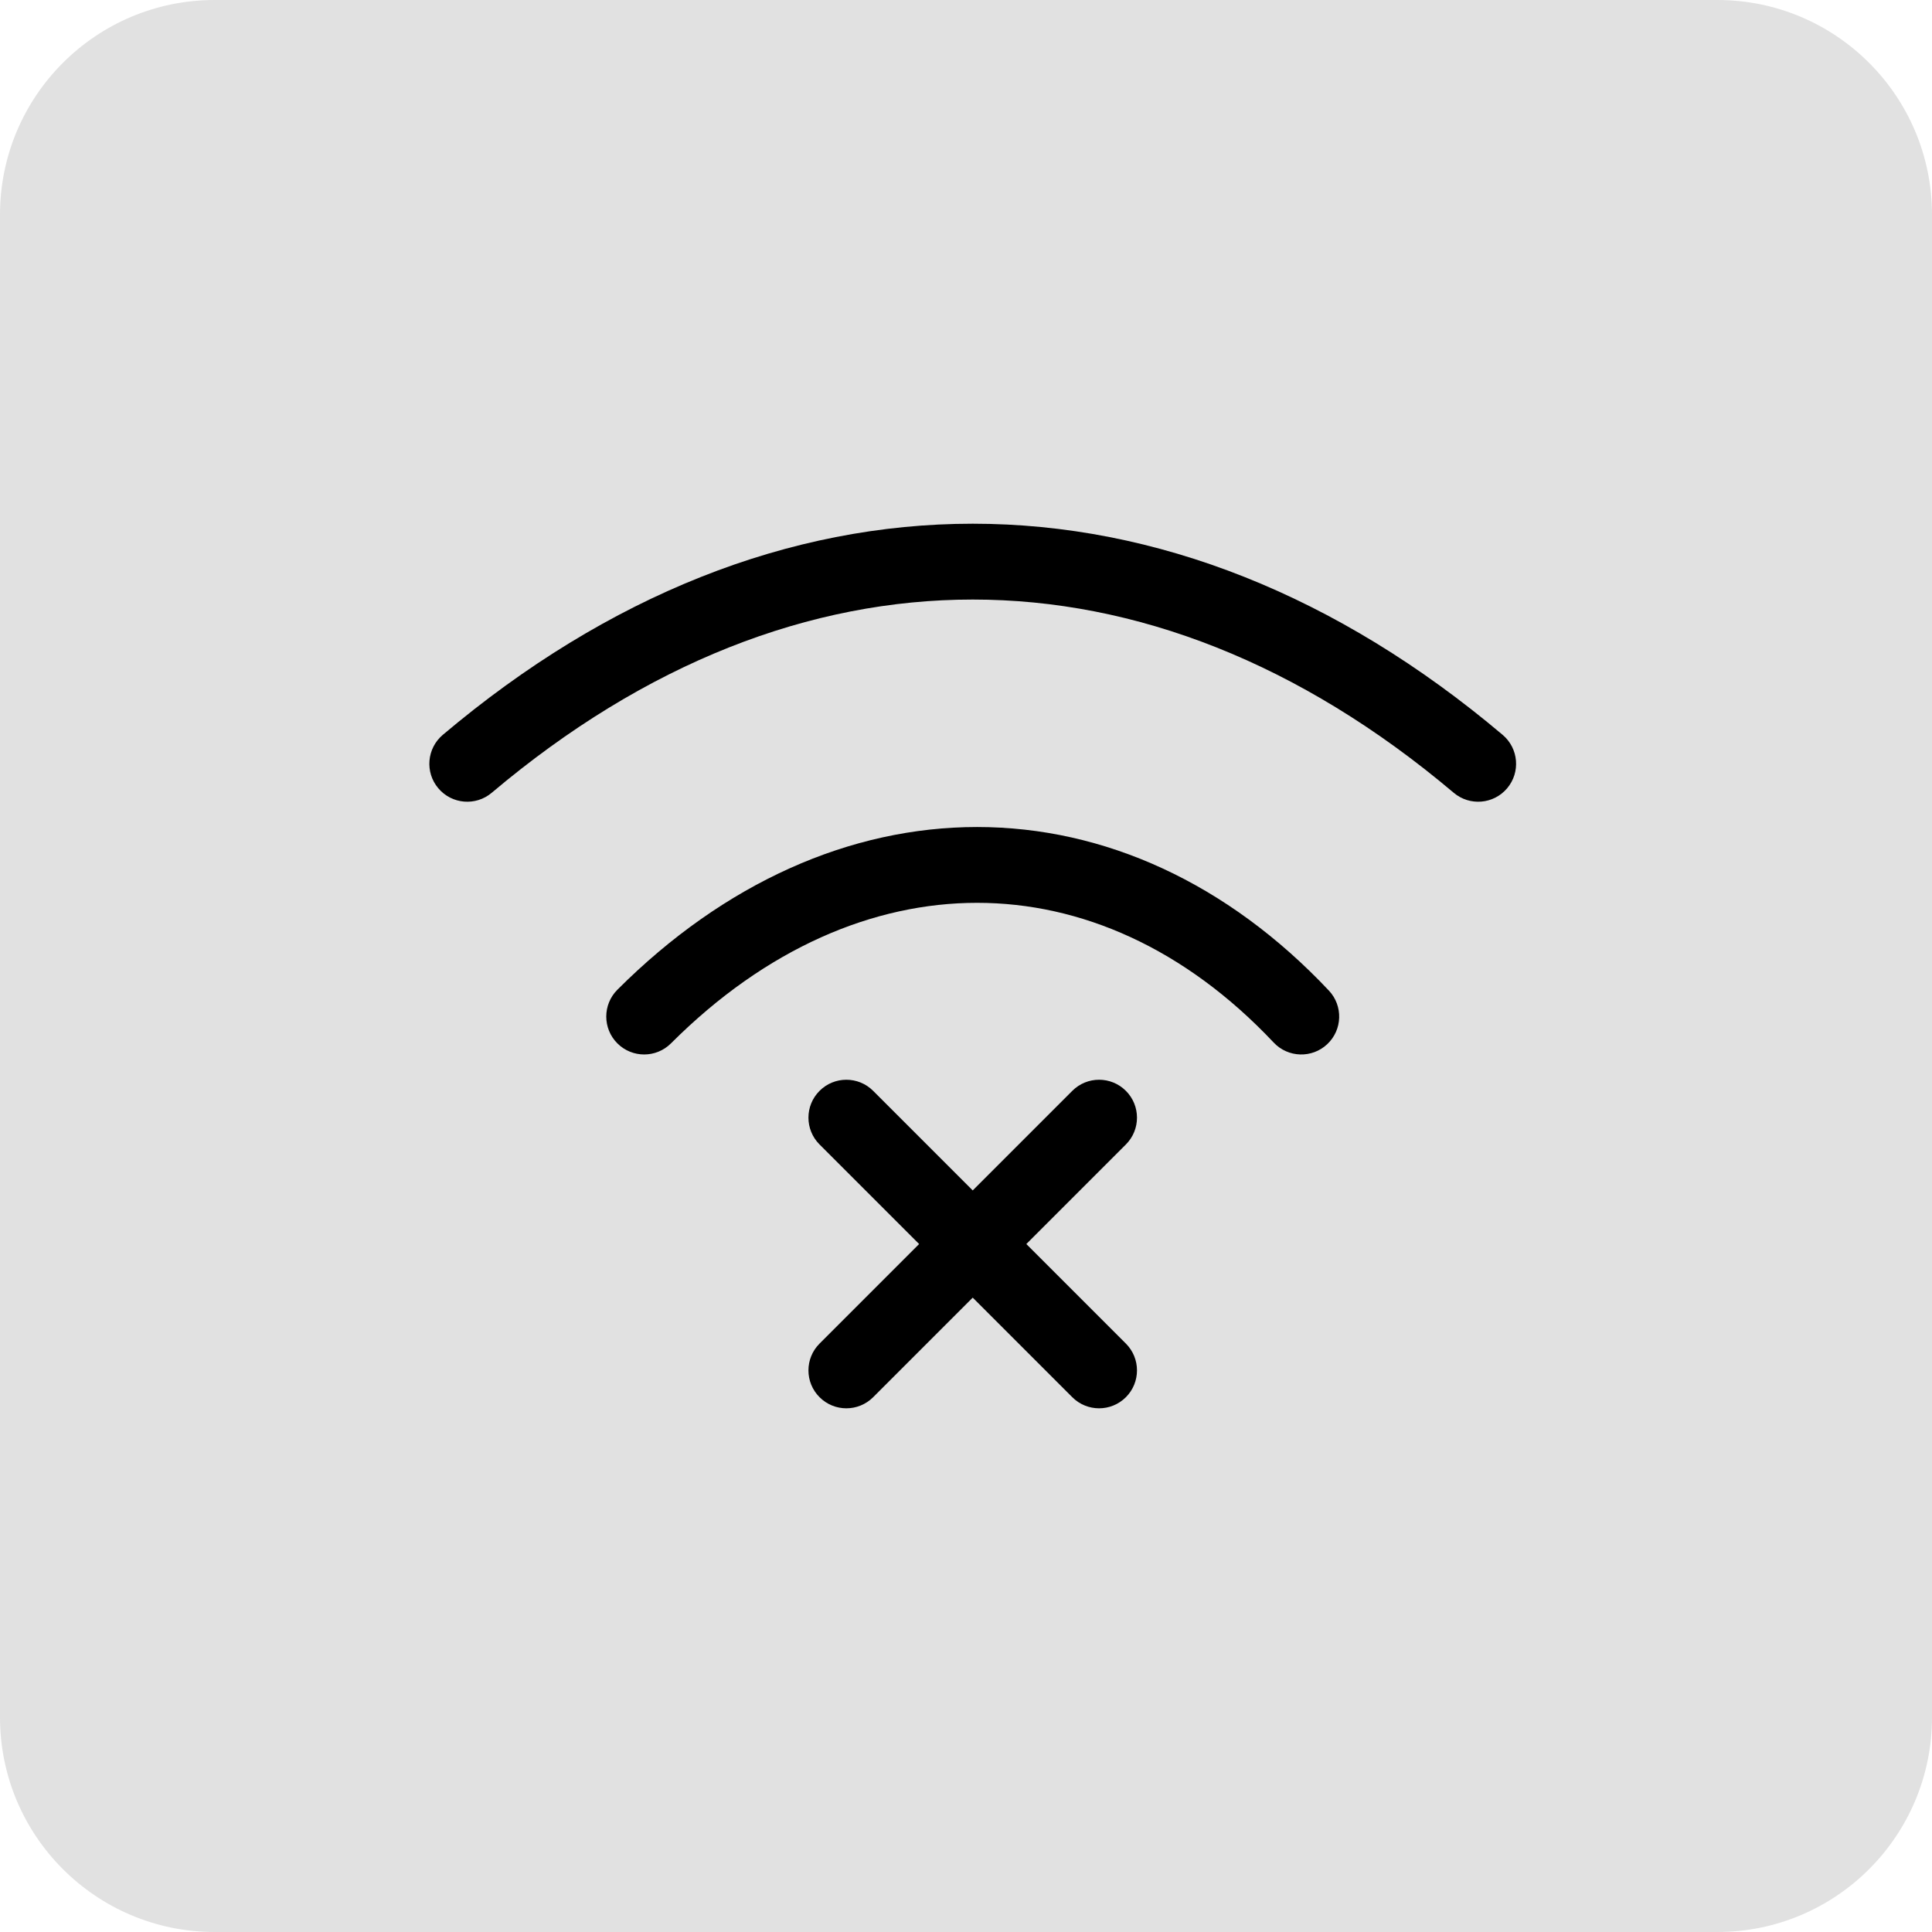
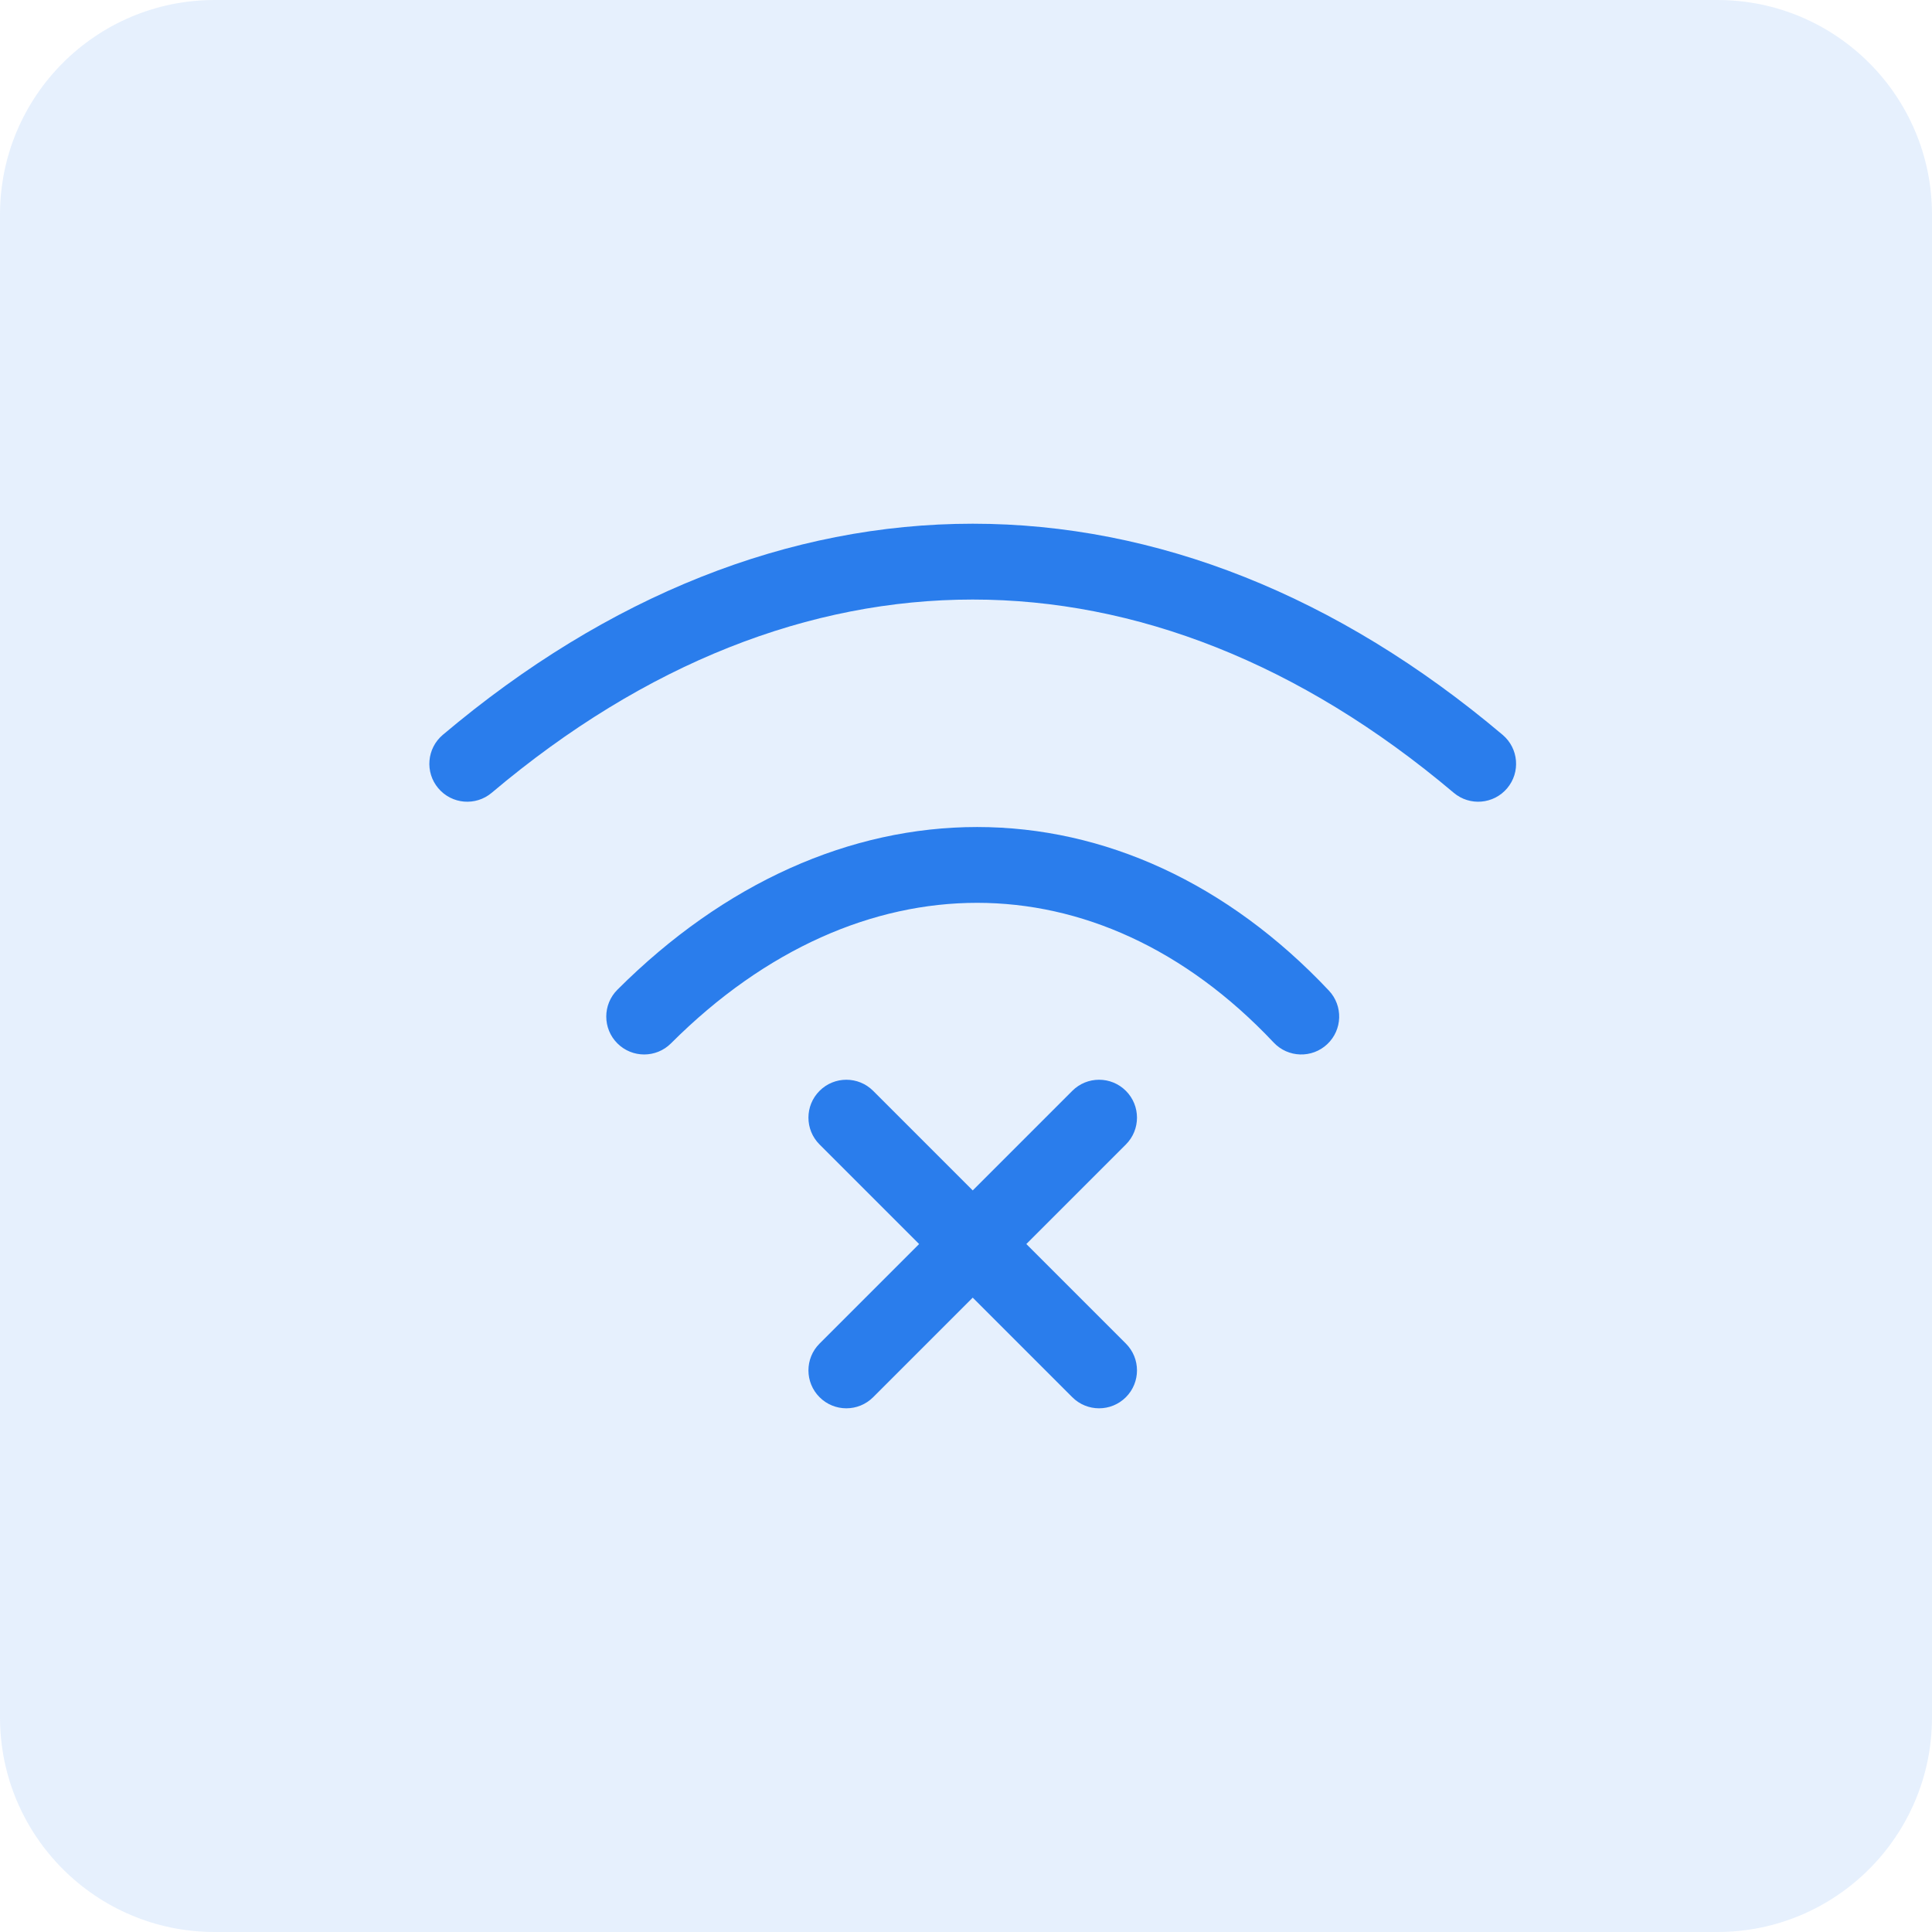
<svg xmlns="http://www.w3.org/2000/svg" width="96" height="96" viewBox="0 0 96 96" fill="none">
-   <rect width="96" height="96" rx="10.667" fill="currentColor" fill-opacity="0.12" />
-   <path fill-rule="evenodd" clip-rule="evenodd" d="M40.723 54.204C41.458 53.468 42.651 53.468 43.387 54.204L48.334 59.151L53.281 54.204C54.016 53.468 55.209 53.468 55.945 54.204C56.68 54.94 56.68 56.132 55.945 56.868L50.998 61.815L55.945 66.762C56.68 67.498 56.68 68.69 55.945 69.426C55.209 70.162 54.016 70.162 53.281 69.426L48.334 64.479L43.387 69.426C42.651 70.162 41.458 70.162 40.723 69.426C39.987 68.69 39.987 67.498 40.723 66.762L45.67 61.815L40.723 56.868C39.987 56.132 39.987 54.94 40.723 54.204Z" fill="currentColor" />
-   <path fill-rule="evenodd" clip-rule="evenodd" d="M48.553 41.094C54.863 41.094 60.992 43.871 66.031 49.221C66.744 49.978 66.709 51.17 65.951 51.884C65.194 52.597 64.002 52.561 63.289 51.804C58.865 47.108 53.692 44.861 48.553 44.861C43.407 44.861 38.07 47.115 33.341 51.844C32.605 52.58 31.412 52.58 30.677 51.844C29.941 51.109 29.941 49.916 30.677 49.18C35.994 43.863 42.251 41.094 48.553 41.094Z" fill="currentColor" />
-   <path fill-rule="evenodd" clip-rule="evenodd" d="M48.334 26.023C57.442 26.023 66.453 29.579 74.665 36.514C75.46 37.185 75.561 38.374 74.889 39.169C74.218 39.964 73.03 40.064 72.235 39.393C64.585 32.933 56.41 29.791 48.334 29.791C40.258 29.791 32.083 32.933 24.433 39.393C23.638 40.064 22.45 39.964 21.779 39.169C21.107 38.374 21.208 37.186 22.002 36.514C30.215 29.579 39.226 26.023 48.334 26.023Z" fill="currentColor" />
+   <rect width="96" height="96" rx="10.667" fill="#2A7DEC" fill-opacity="0.12" />
+   <path fill-rule="evenodd" clip-rule="evenodd" d="M40.723 54.204C41.458 53.468 42.651 53.468 43.387 54.204L48.334 59.151L53.281 54.204C54.016 53.468 55.209 53.468 55.945 54.204C56.68 54.94 56.68 56.132 55.945 56.868L50.998 61.815L55.945 66.762C56.68 67.498 56.68 68.69 55.945 69.426C55.209 70.162 54.016 70.162 53.281 69.426L48.334 64.479L43.387 69.426C42.651 70.162 41.458 70.162 40.723 69.426C39.987 68.69 39.987 67.498 40.723 66.762L45.67 61.815L40.723 56.868C39.987 56.132 39.987 54.94 40.723 54.204Z" fill="#2A7DEC" />
+   <path fill-rule="evenodd" clip-rule="evenodd" d="M48.553 41.094C54.863 41.094 60.992 43.871 66.031 49.221C66.744 49.978 66.709 51.17 65.951 51.884C65.194 52.597 64.002 52.561 63.289 51.804C58.865 47.108 53.692 44.861 48.553 44.861C43.407 44.861 38.07 47.115 33.341 51.844C32.605 52.58 31.412 52.58 30.677 51.844C29.941 51.109 29.941 49.916 30.677 49.18C35.994 43.863 42.251 41.094 48.553 41.094Z" fill="#2A7DEC" />
+   <path fill-rule="evenodd" clip-rule="evenodd" d="M48.334 26.023C57.442 26.023 66.453 29.579 74.665 36.514C75.46 37.185 75.561 38.374 74.889 39.169C74.218 39.964 73.03 40.064 72.235 39.393C64.585 32.933 56.41 29.791 48.334 29.791C40.258 29.791 32.083 32.933 24.433 39.393C23.638 40.064 22.45 39.964 21.779 39.169C21.107 38.374 21.208 37.186 22.002 36.514C30.215 29.579 39.226 26.023 48.334 26.023Z" fill="#2A7DEC" />
</svg>
